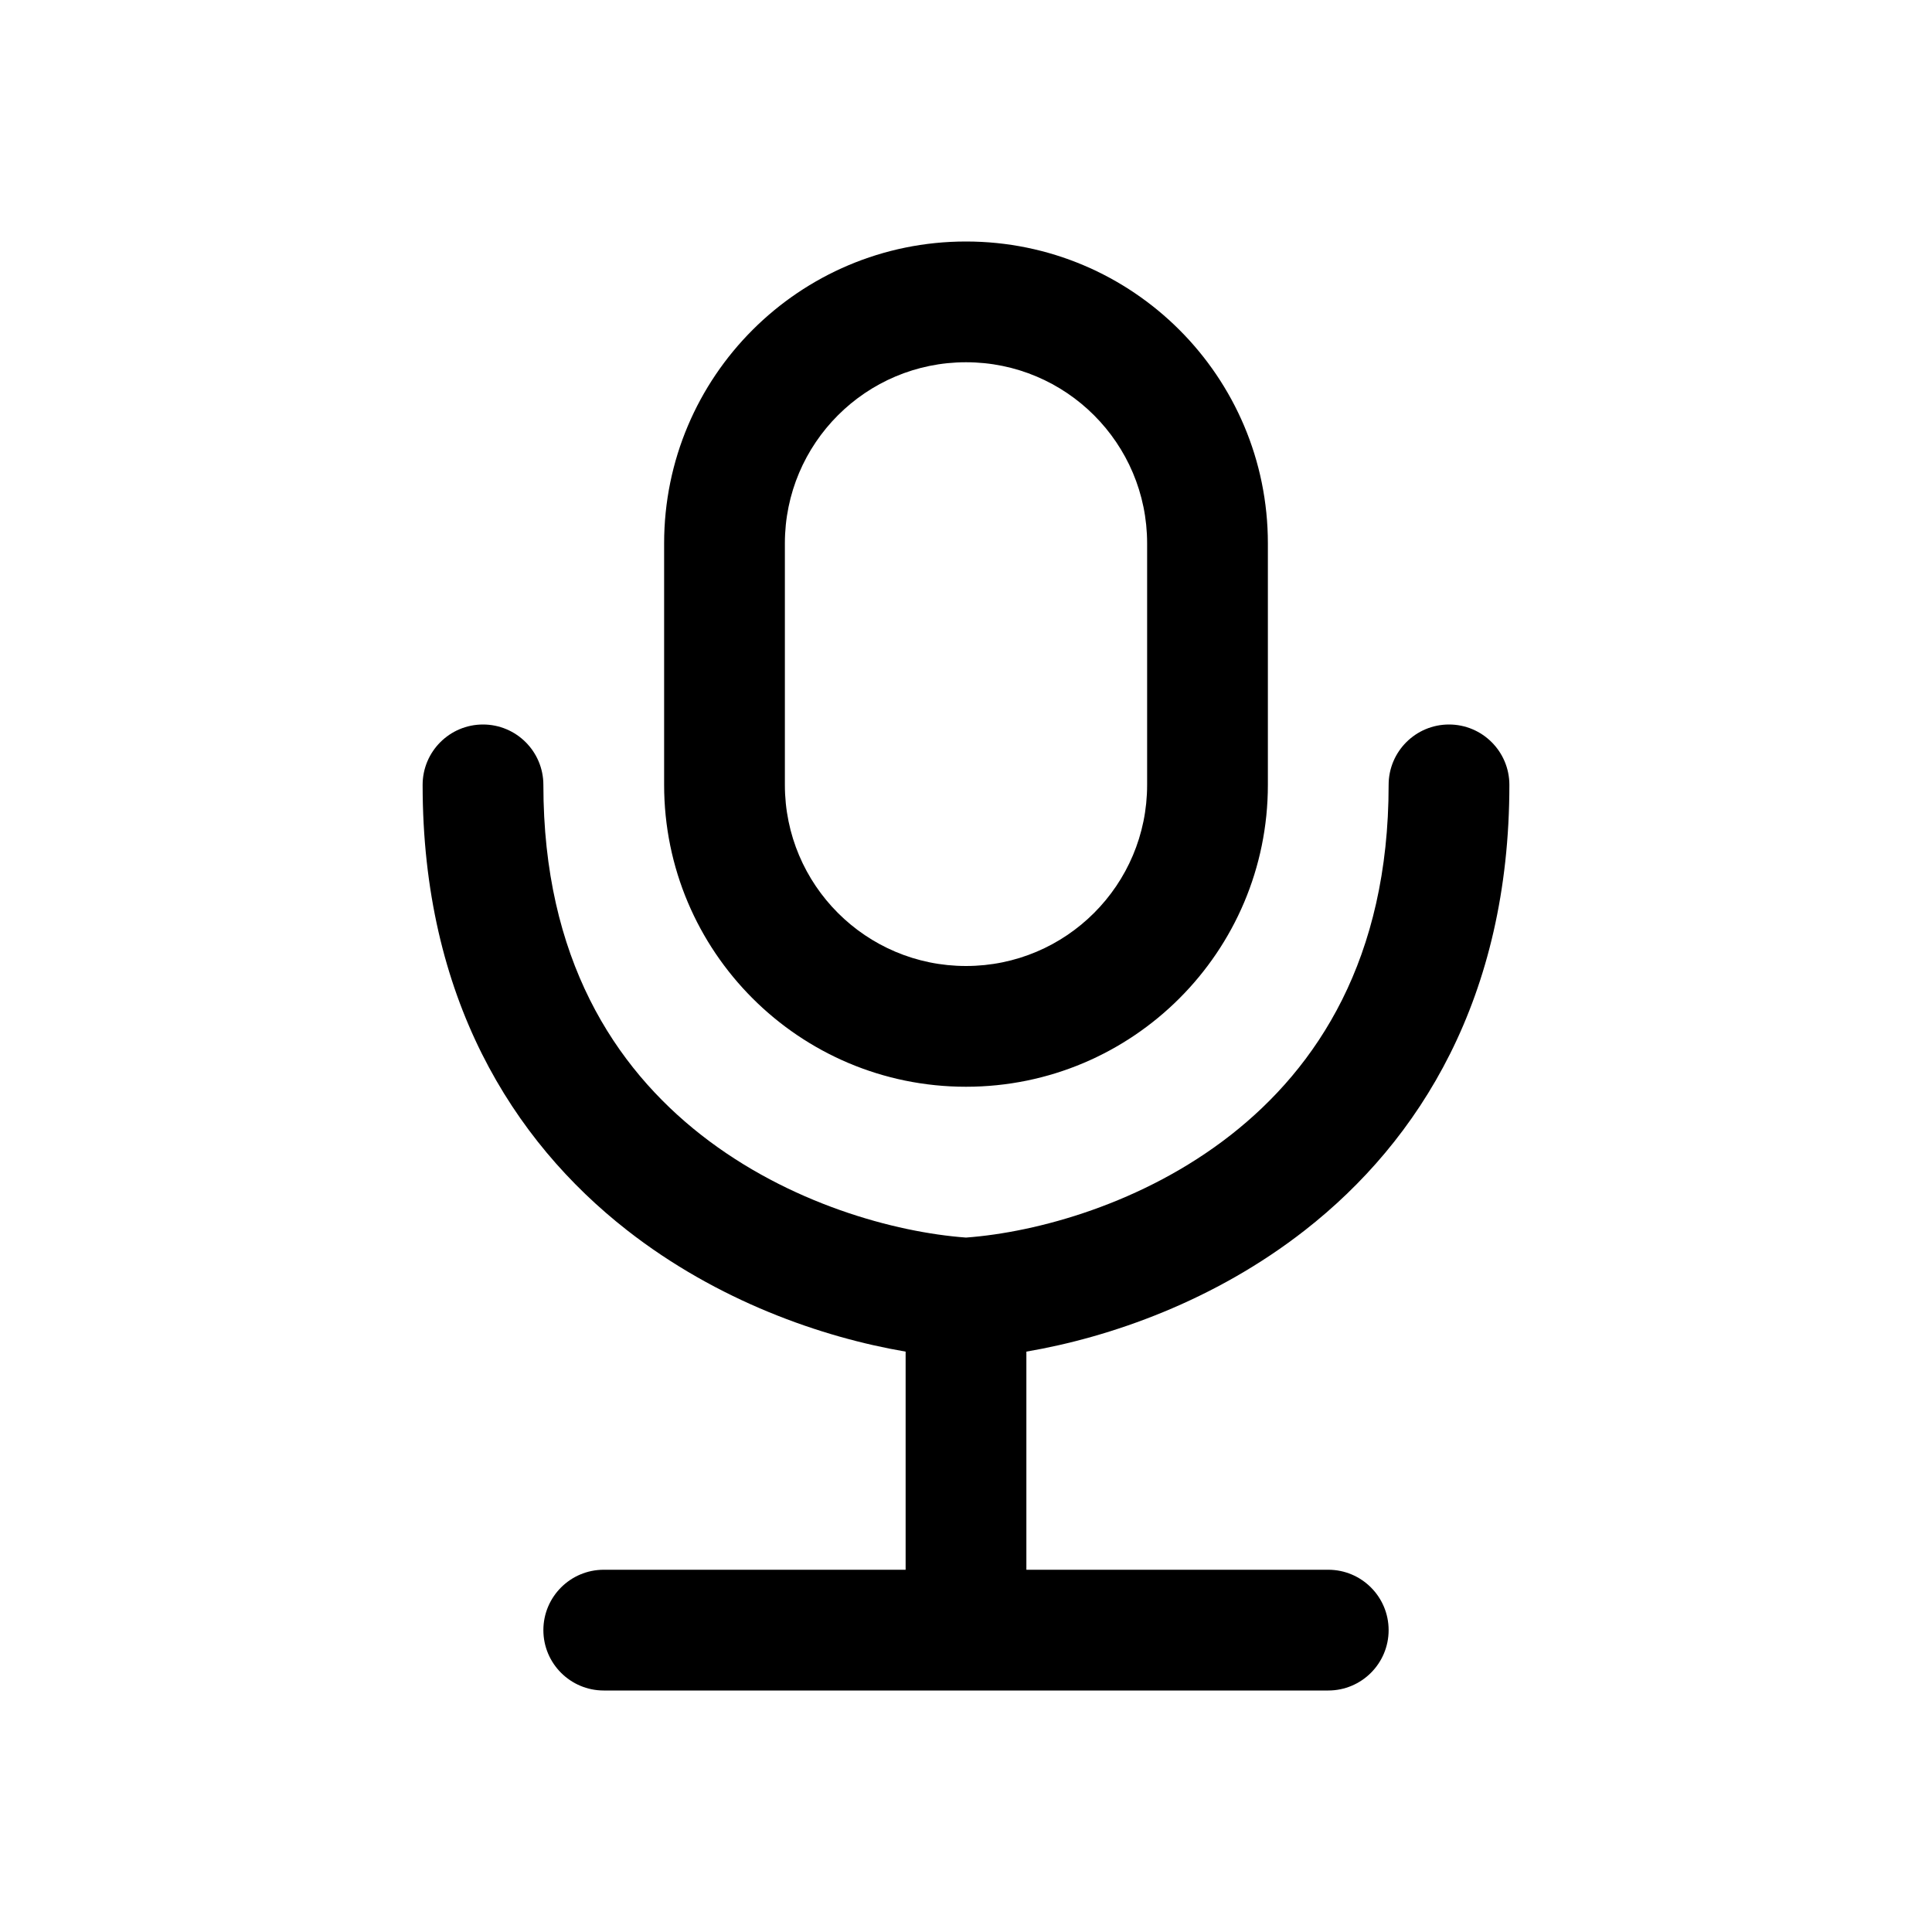
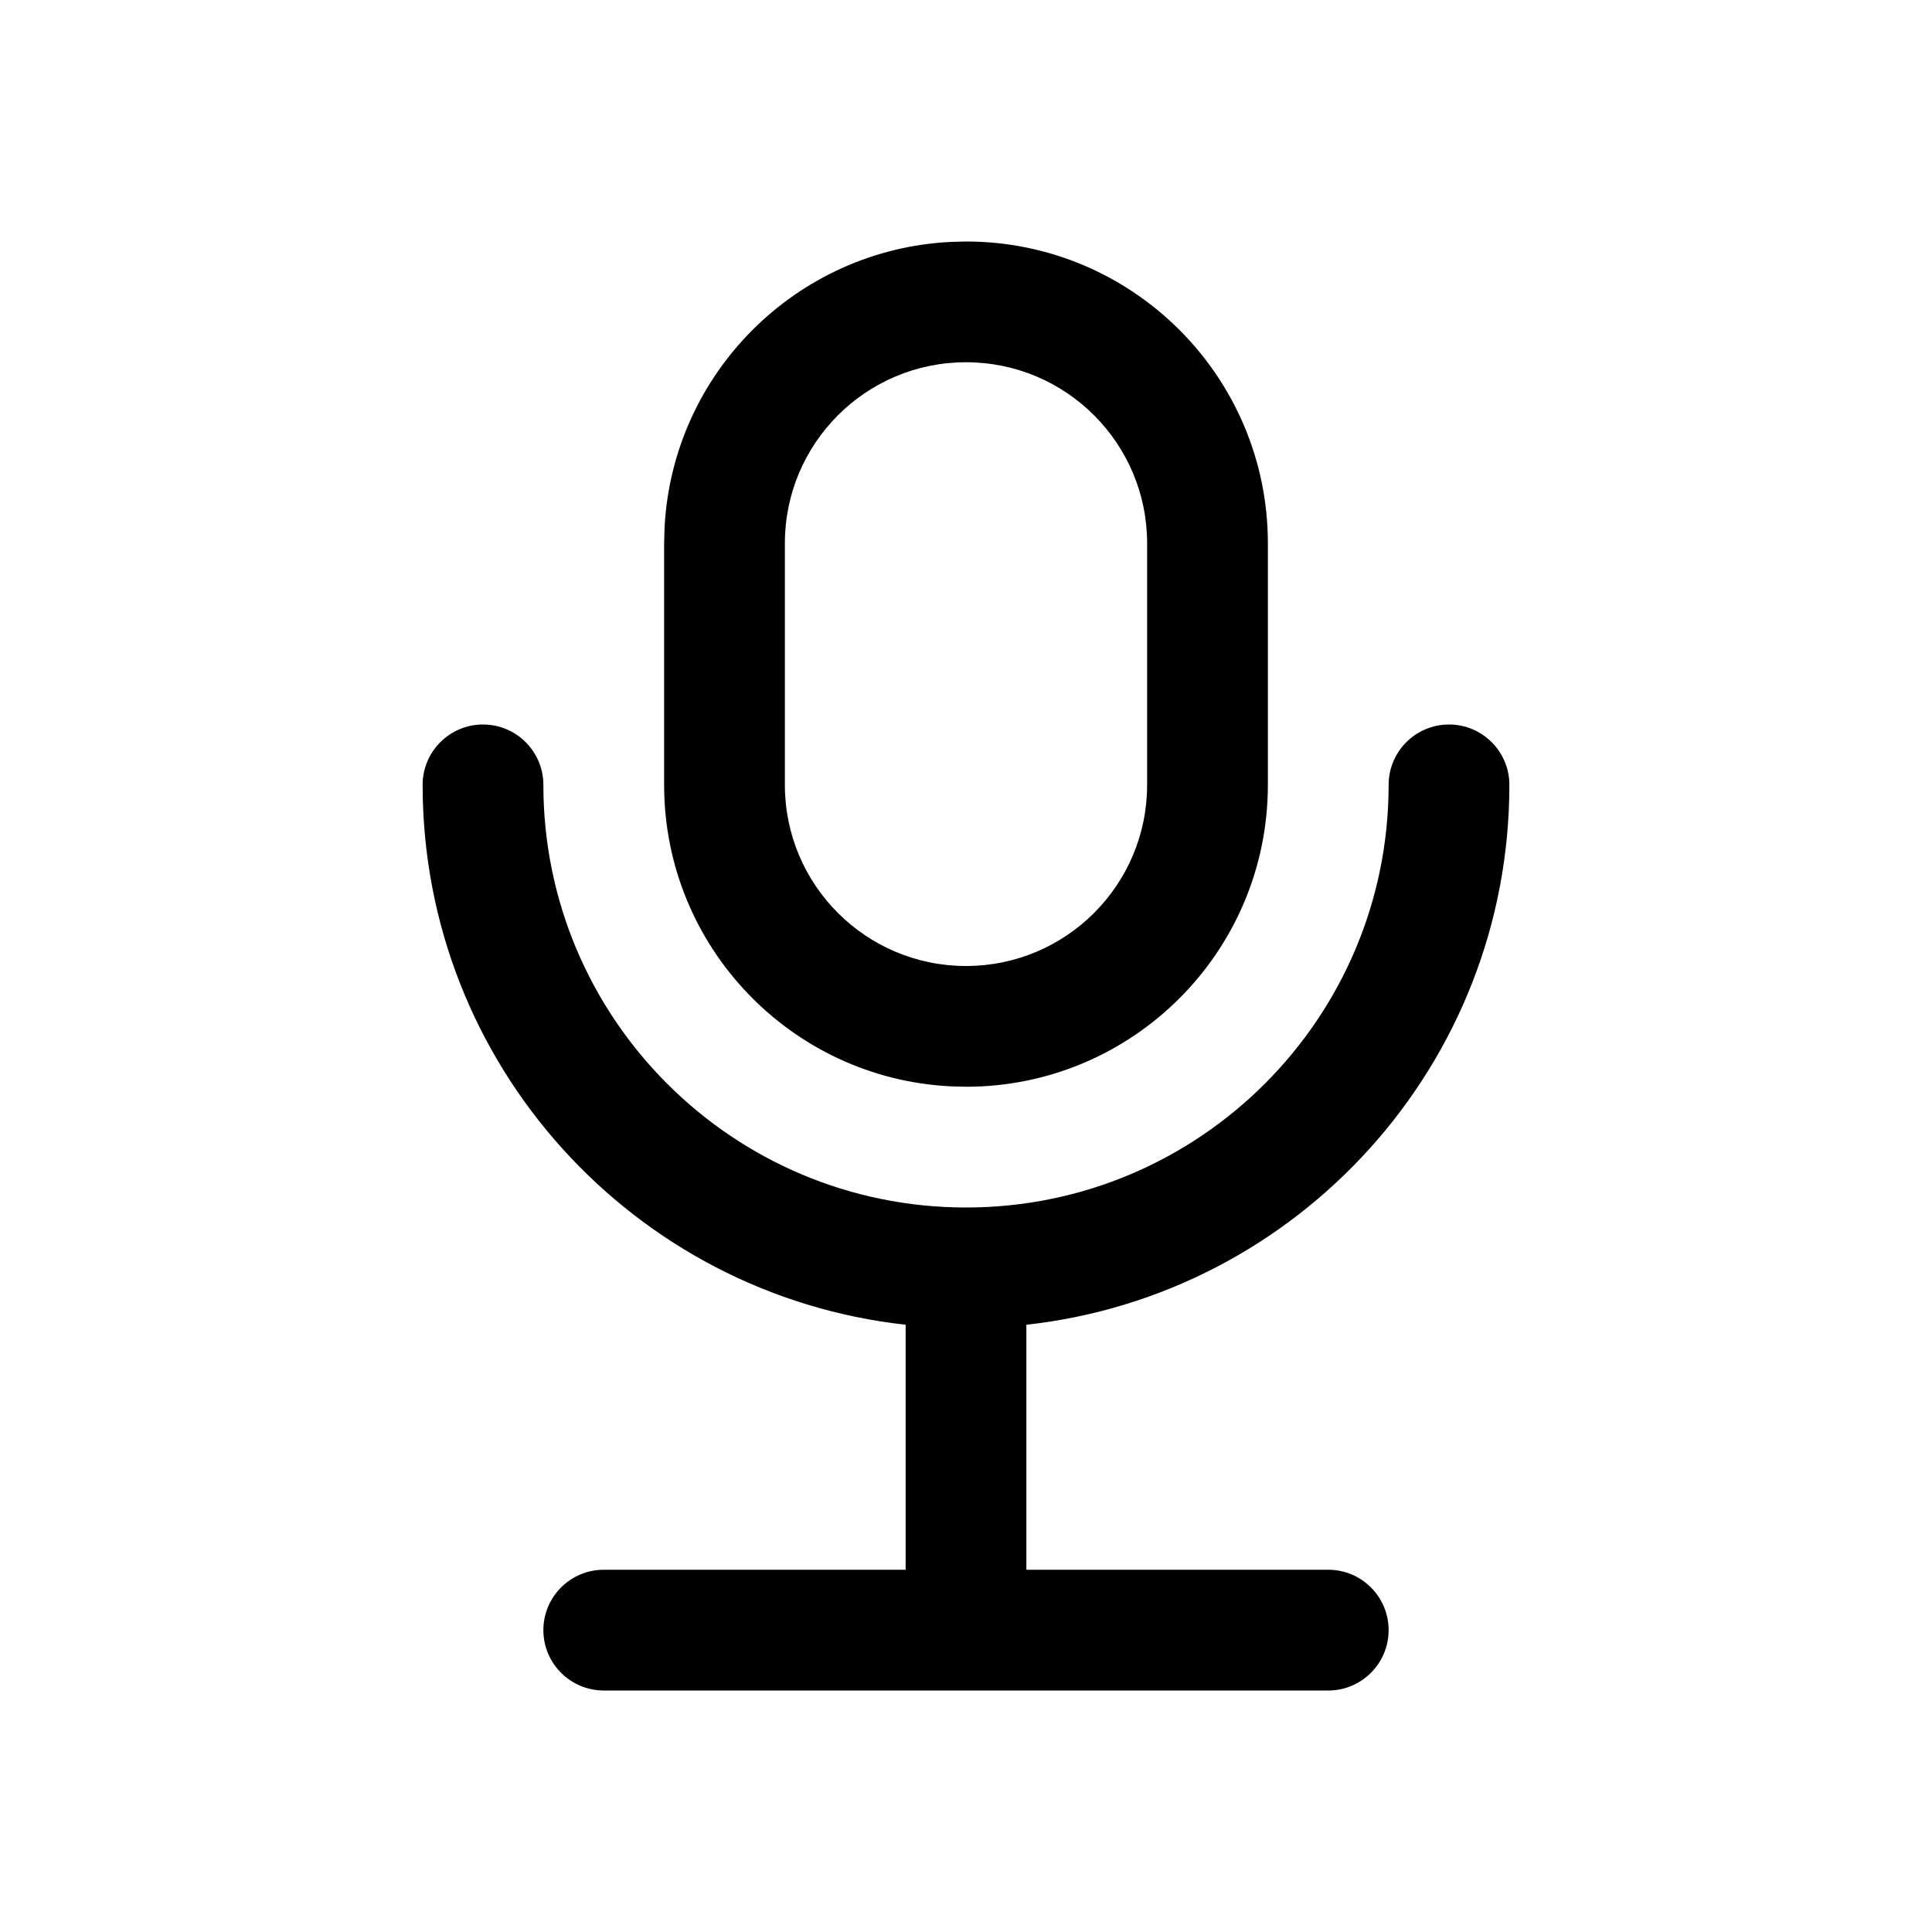
<svg xmlns="http://www.w3.org/2000/svg" viewBox="0 0 32 32">
-   <path d="M19 9C19 7.343 17.657 6 16 6C14.343 6 13 7.343 13 9V13C13 14.657 14.343 16 16 16C17.657 16 19 14.657 19 13V9ZM11 9C11 6.239 13.239 4 16 4C18.761 4 21 6.239 21 9V13C21 15.761 18.761 18 16 18C13.239 18 11 15.761 11 13V9ZM8 12C8.552 12 9 12.448 9 13C9 15.878 10.18 17.676 11.616 18.8C13.068 19.936 14.827 20.412 16 20.498C17.173 20.412 18.932 19.936 20.384 18.8C21.82 17.676 23 15.878 23 13C23 12.448 23.448 12 24 12C24.552 12 25 12.448 25 13C25 16.522 23.513 18.891 21.616 20.375C20.119 21.546 18.395 22.149 17 22.387V26H22C22.552 26 23 26.448 23 27C23 27.552 22.552 28 22 28H10C9.448 28 9 27.552 9 27C9 26.448 9.448 26 10 26H15V22.387C13.605 22.149 11.881 21.546 10.384 20.375C8.487 18.891 7 16.522 7 13C7 12.448 7.448 12 8 12Z" />
+   <path d="M24 12C24.552 12 25 12.448 25 13C25 17.633 21.5 21.445 17 21.942V26H22C22.552 26 23 26.448 23 27C23 27.552 22.552 28 22 28H10C9.448 28 9 27.552 9 27C9 26.448 9.448 26 10 26H15V21.942C10.5 21.445 7 17.633 7 13C7 12.448 7.448 12 8 12C8.552 12 9 12.448 9 13C9 16.866 12.134 20 16 20C19.866 20 23 16.866 23 13C23 12.448 23.448 12 24 12Z" />
+   <path fill-rule="evenodd" clip-rule="evenodd" d="M16 4C18.761 4 21 6.239 21 9V13C21 15.761 18.761 18 16 18L15.743 17.993C13.101 17.86 11 15.675 11 13V9L11.007 8.743C11.136 6.186 13.186 4.136 15.743 4.007L16 4ZM16 6C14.343 6 13 7.343 13 9V13C13 14.657 14.343 16 16 16C17.657 16 19 14.657 19 13V9C19 7.343 17.657 6 16 6Z" />
</svg>
